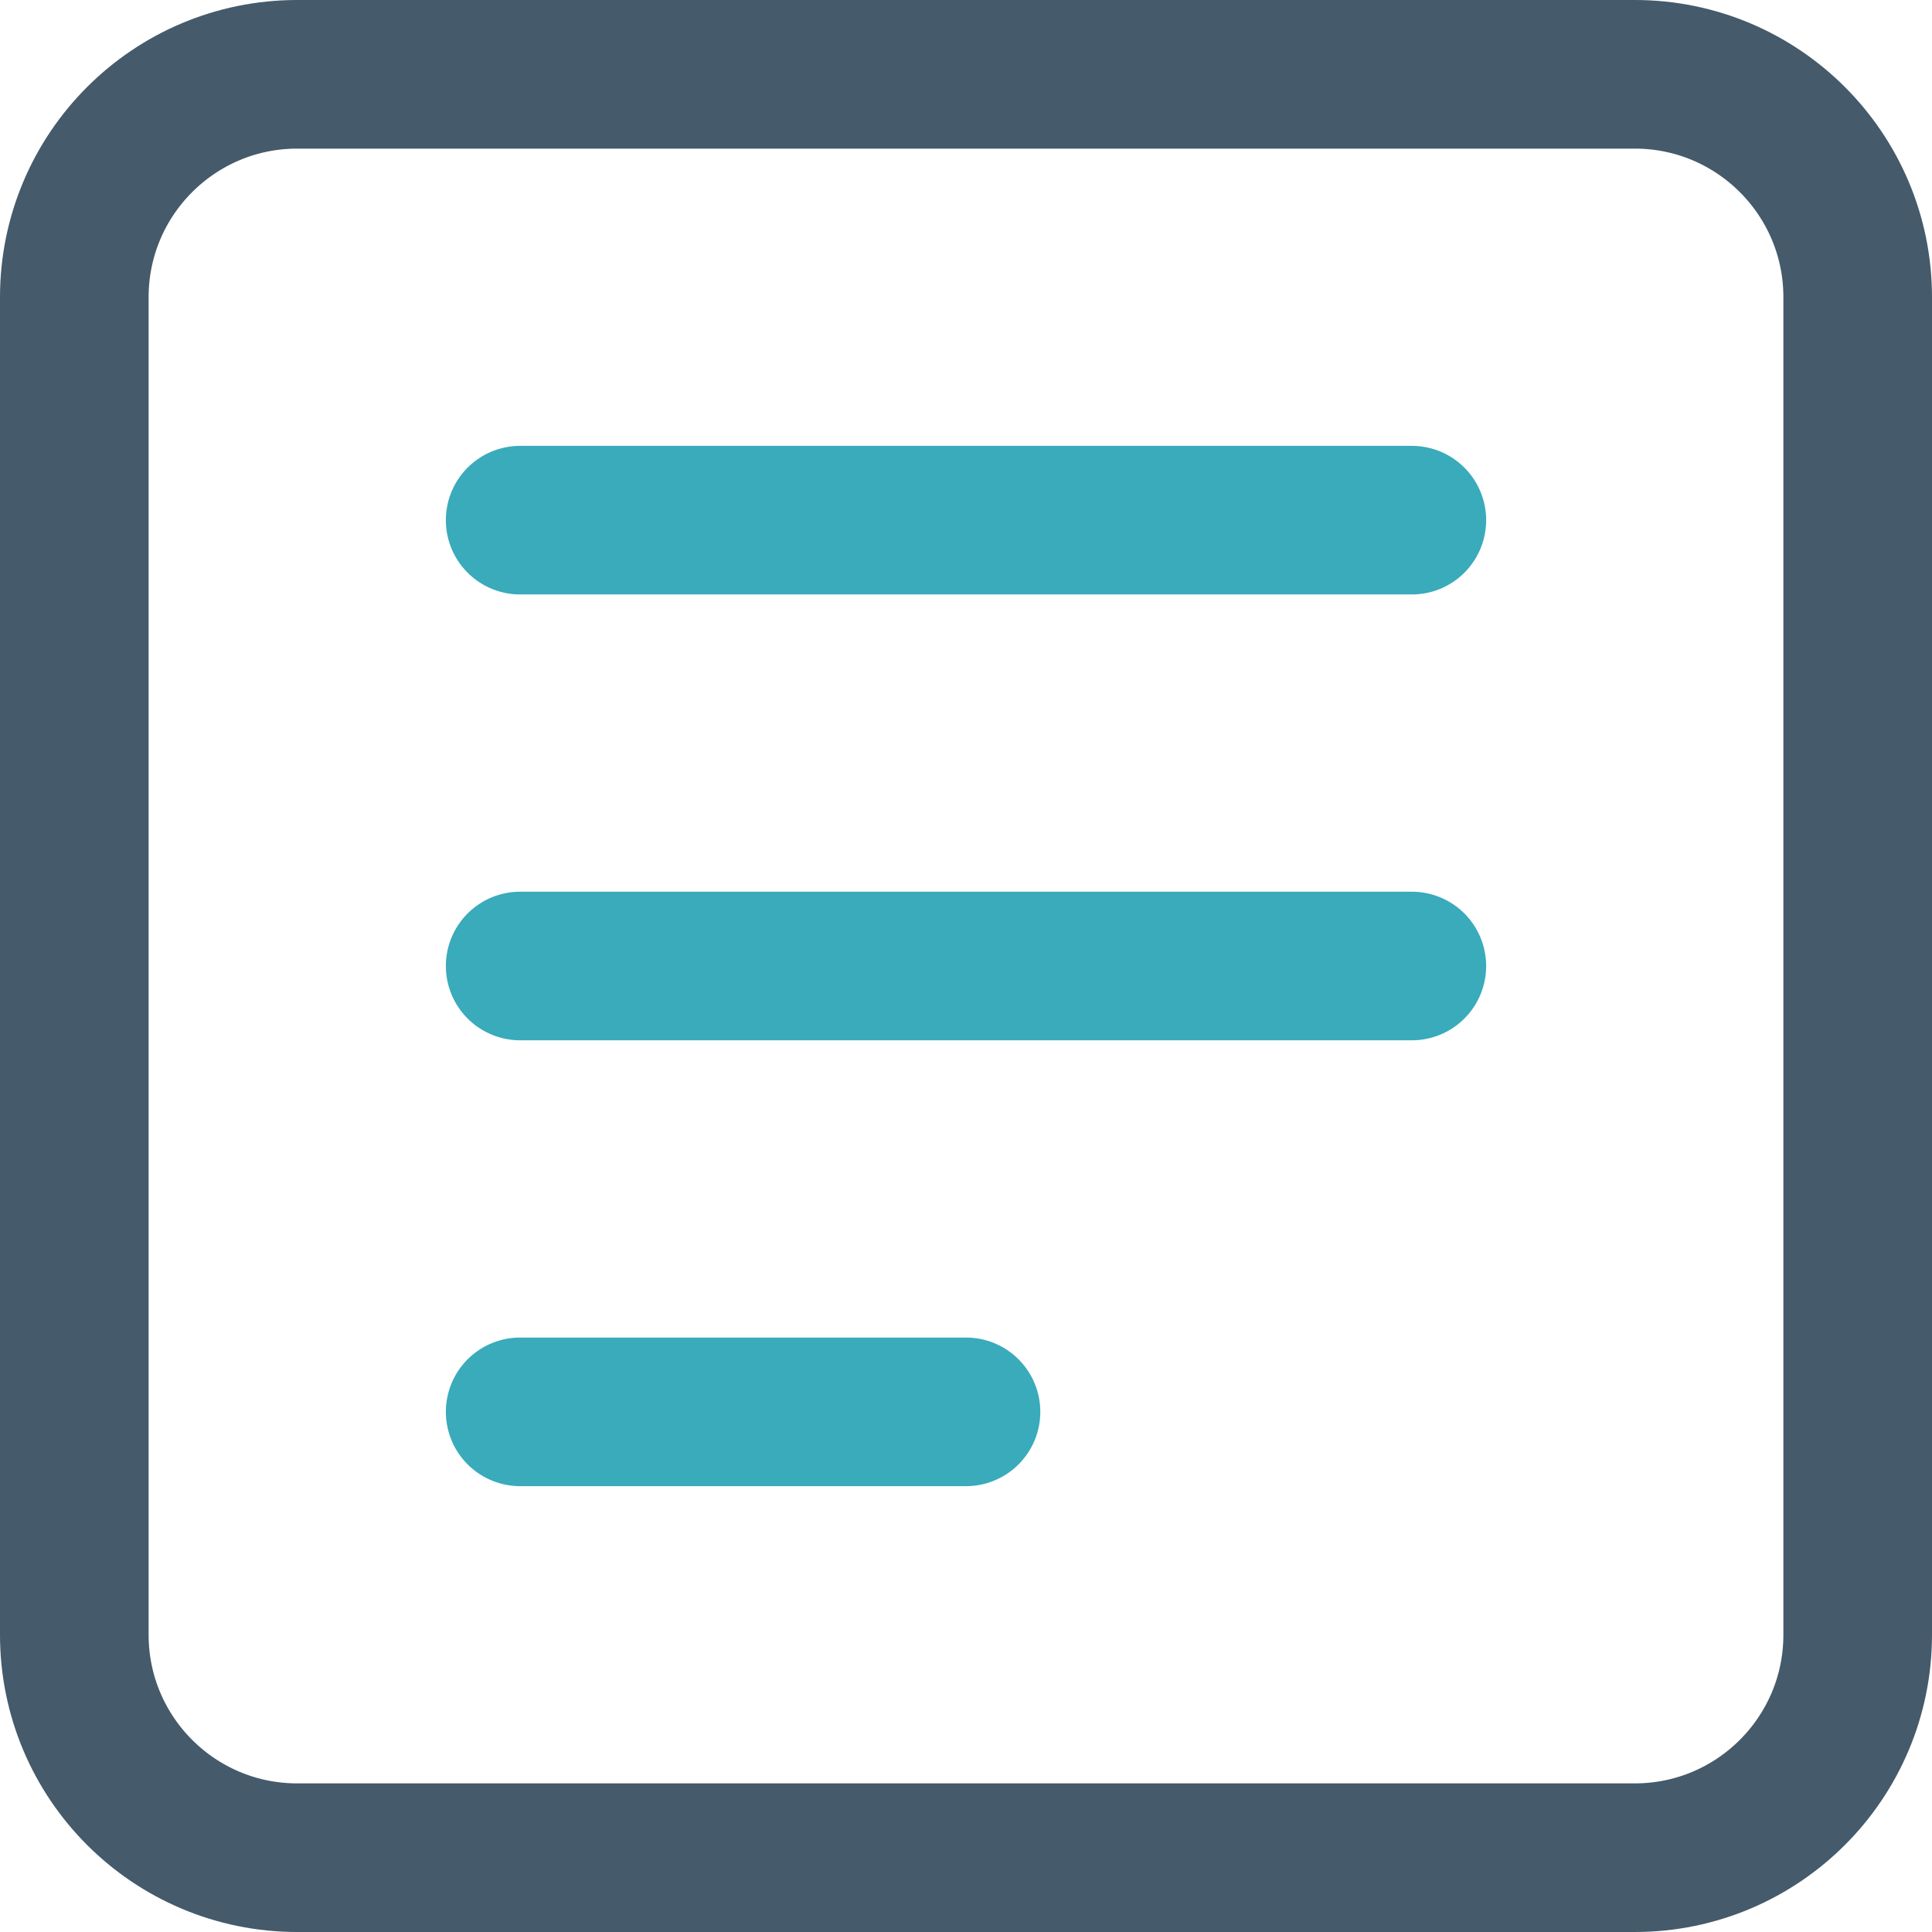
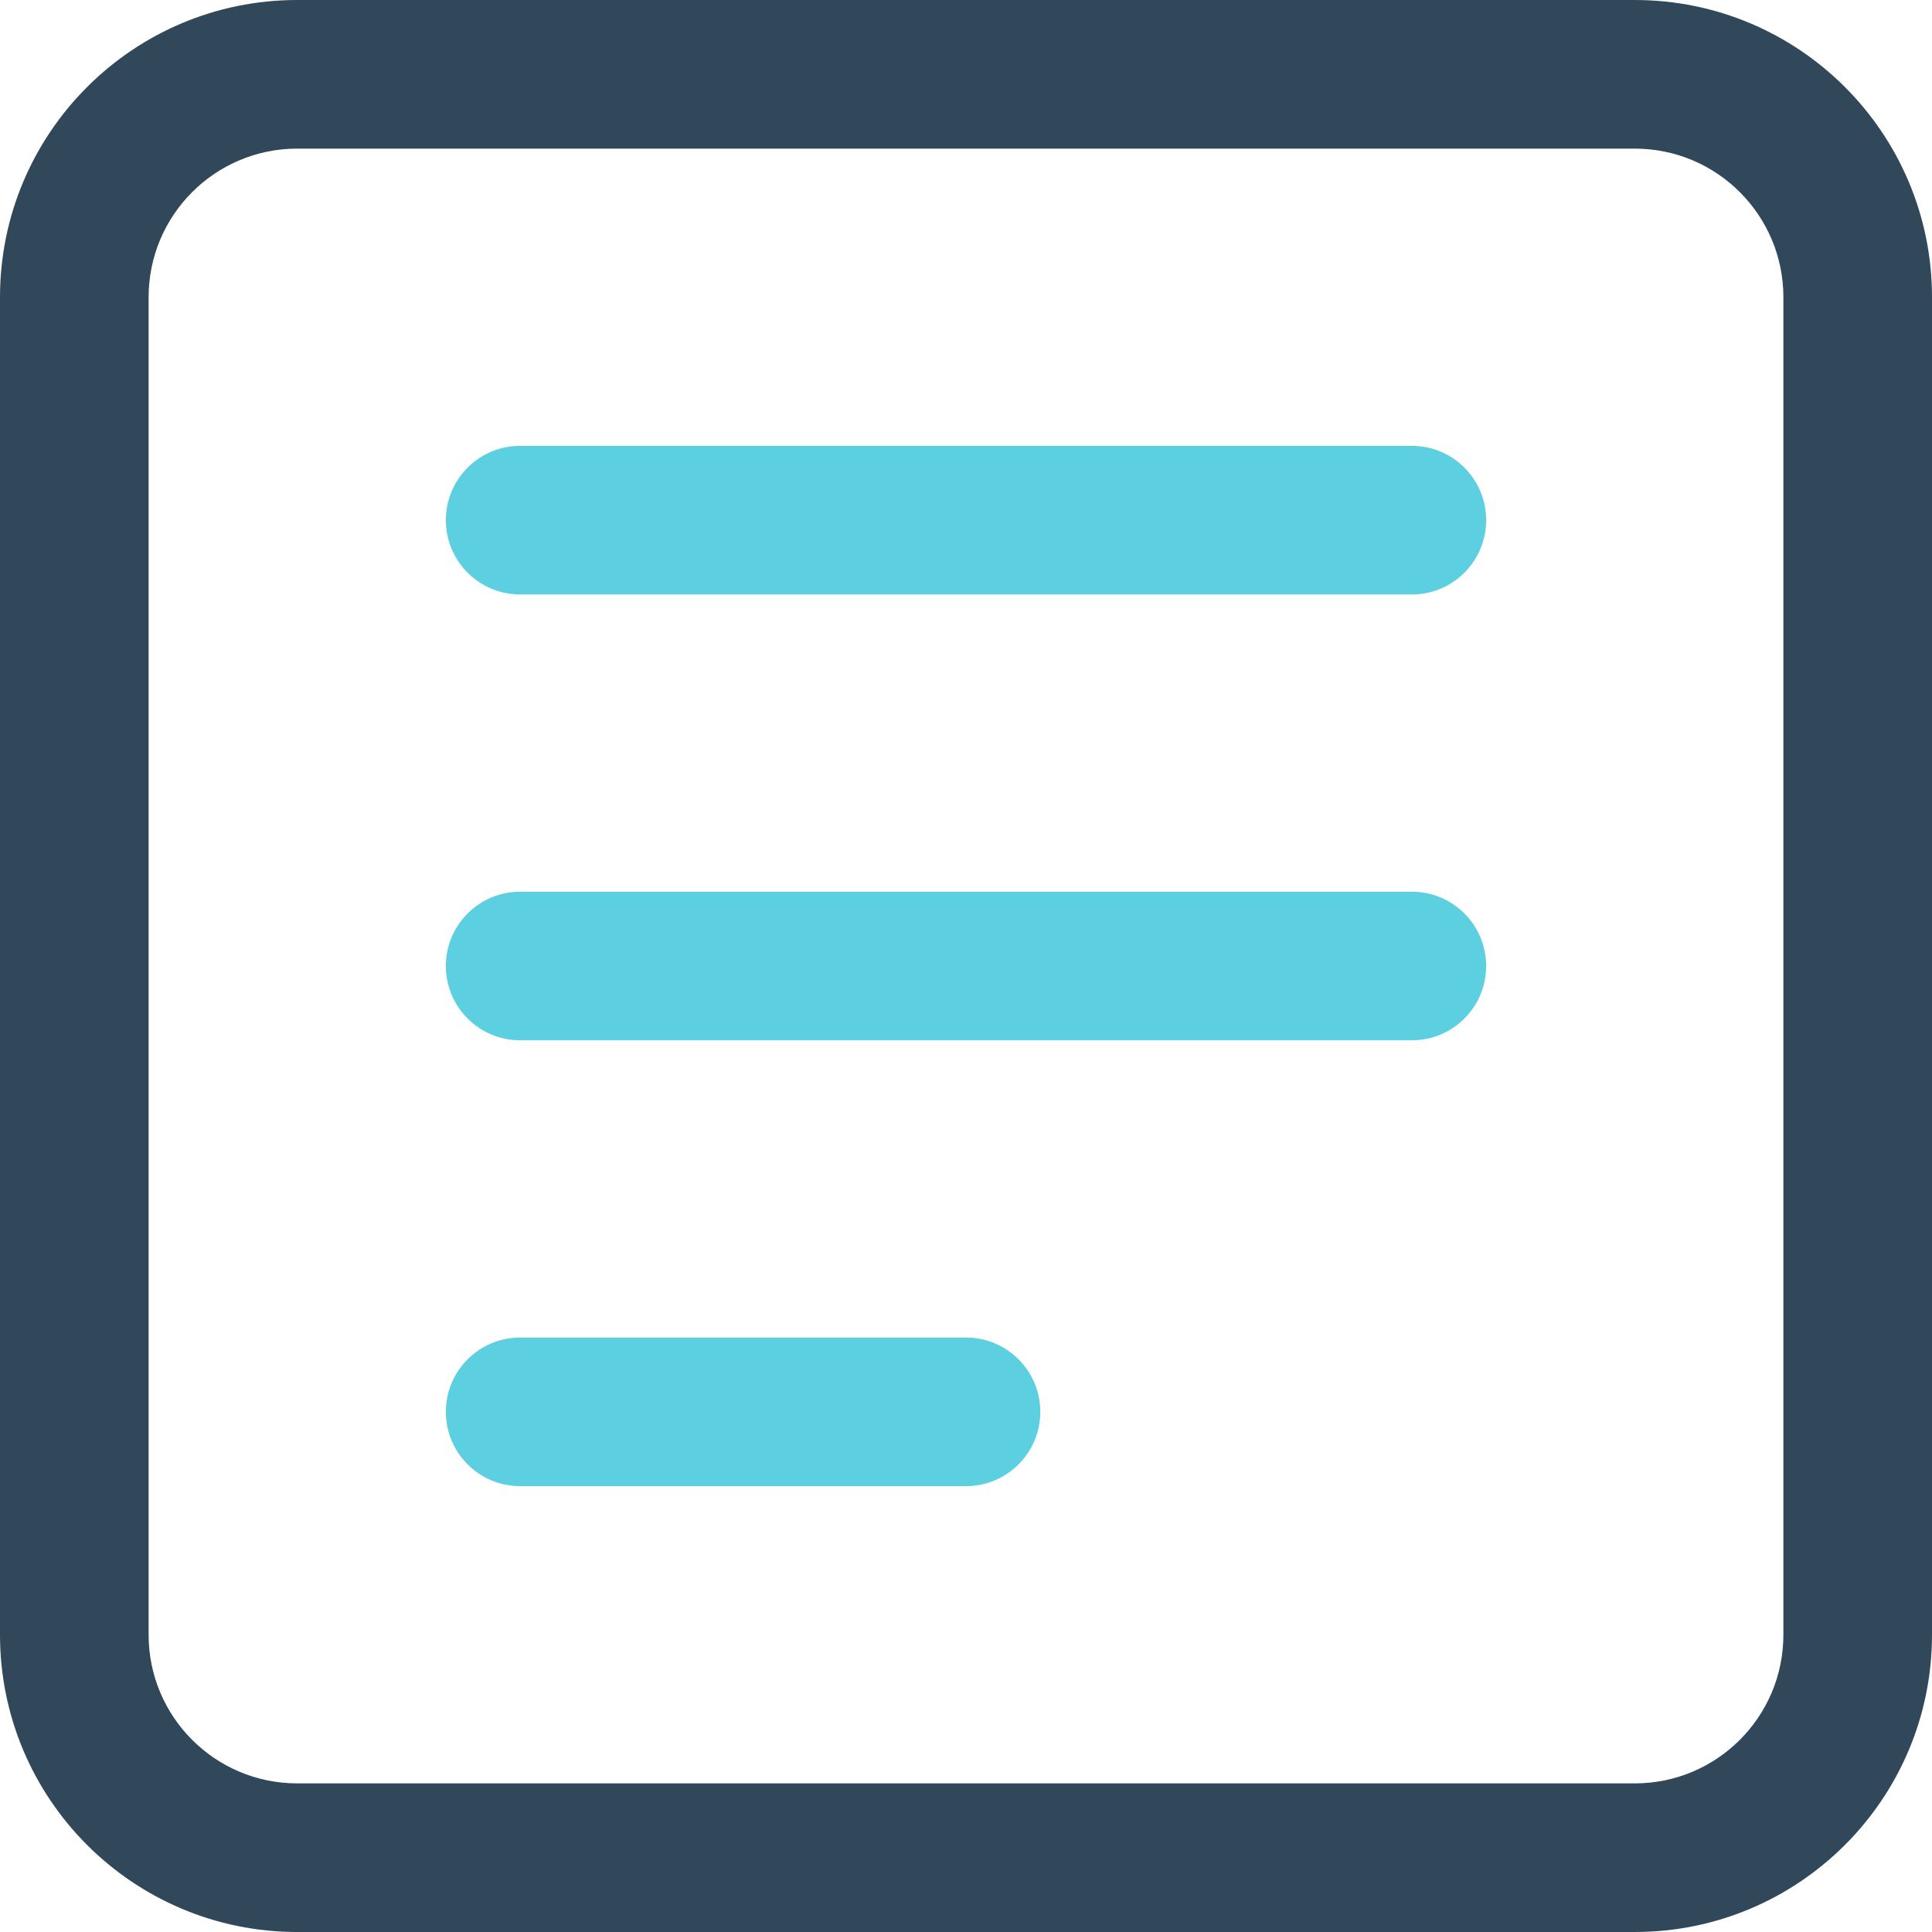
- <svg xmlns="http://www.w3.org/2000/svg" width="52px" height="52px" viewBox="0 0 52 52" version="1.1">
-   <defs />
-   <g id="Use-Cases" stroke="none" stroke-width="1" fill="none" fill-rule="evenodd">
-     <g id="Artboard" transform="translate(-764, -1490)">
-       <g id="Group-9" transform="translate(754, 1480)">
-         <rect id="bounds" x="0" y="0" width="72" height="72" />
-         <rect id="Rectangle" stroke="#455A6A" stroke-width="4" stroke-linecap="round" stroke-linejoin="round" x="12" y="12" width="48" height="48" rx="6" />
-         <path d="M24,24 L48,24" id="Line-Copy-3" stroke="#39ABBB" stroke-width="4" stroke-linecap="round" stroke-linejoin="round" />
-         <path d="M24,48 L36,48" id="Line-Copy-8" stroke="#39ABBB" stroke-width="4" stroke-linecap="round" stroke-linejoin="round" />
-         <path d="M24,36 L48,36" id="Line-Copy-7" stroke="#39ABBB" stroke-width="4" stroke-linecap="round" stroke-linejoin="round" />
-       </g>
-     </g>
+ <svg xmlns="http://www.w3.org/2000/svg" width="52" height="52" viewBox="0 0 52 52">
+   <g fill="none" fill-rule="evenodd" transform="translate(-10 -10)">
+     <rect width="72" height="72" />
+     <path fill="#31485A" fill-rule="nonzero" d="M18,14 C15.791,14 14,15.791 14,18 L14,54 C14,56.209 15.791,58 18,58 L54,58 C56.209,58 58,56.209 58,54 L58,18 C58,15.791 56.209,14 54,14 L18,14 Z M18,10 L54,10 C58.418,10 62,13.582 62,18 L62,54 C62,58.418 58.418,62 54,62 L18,62 C13.582,62 10,58.418 10,54 L10,18 C10,13.582 13.582,10 18,10 Z" />
+     <path fill="#5CD0E0" fill-rule="nonzero" d="M24 26C22.895 26 22 25.105 22 24 22 22.895 22.895 22 24 22L48 22C49.105 22 50 22.895 50 24 50 25.105 49.105 26 48 26L24 26zM24 50C22.895 50 22 49.105 22 48 22 46.895 22.895 46 24 46L36 46C37.105 46 38 46.895 38 48 38 49.105 37.105 50 36 50L24 50zM24 38C22.895 38 22 37.105 22 36 22 34.895 22.895 34 24 34L48 34C49.105 34 50 34.895 50 36 50 37.105 49.105 38 48 38L24 38z" />
  </g>
</svg>
